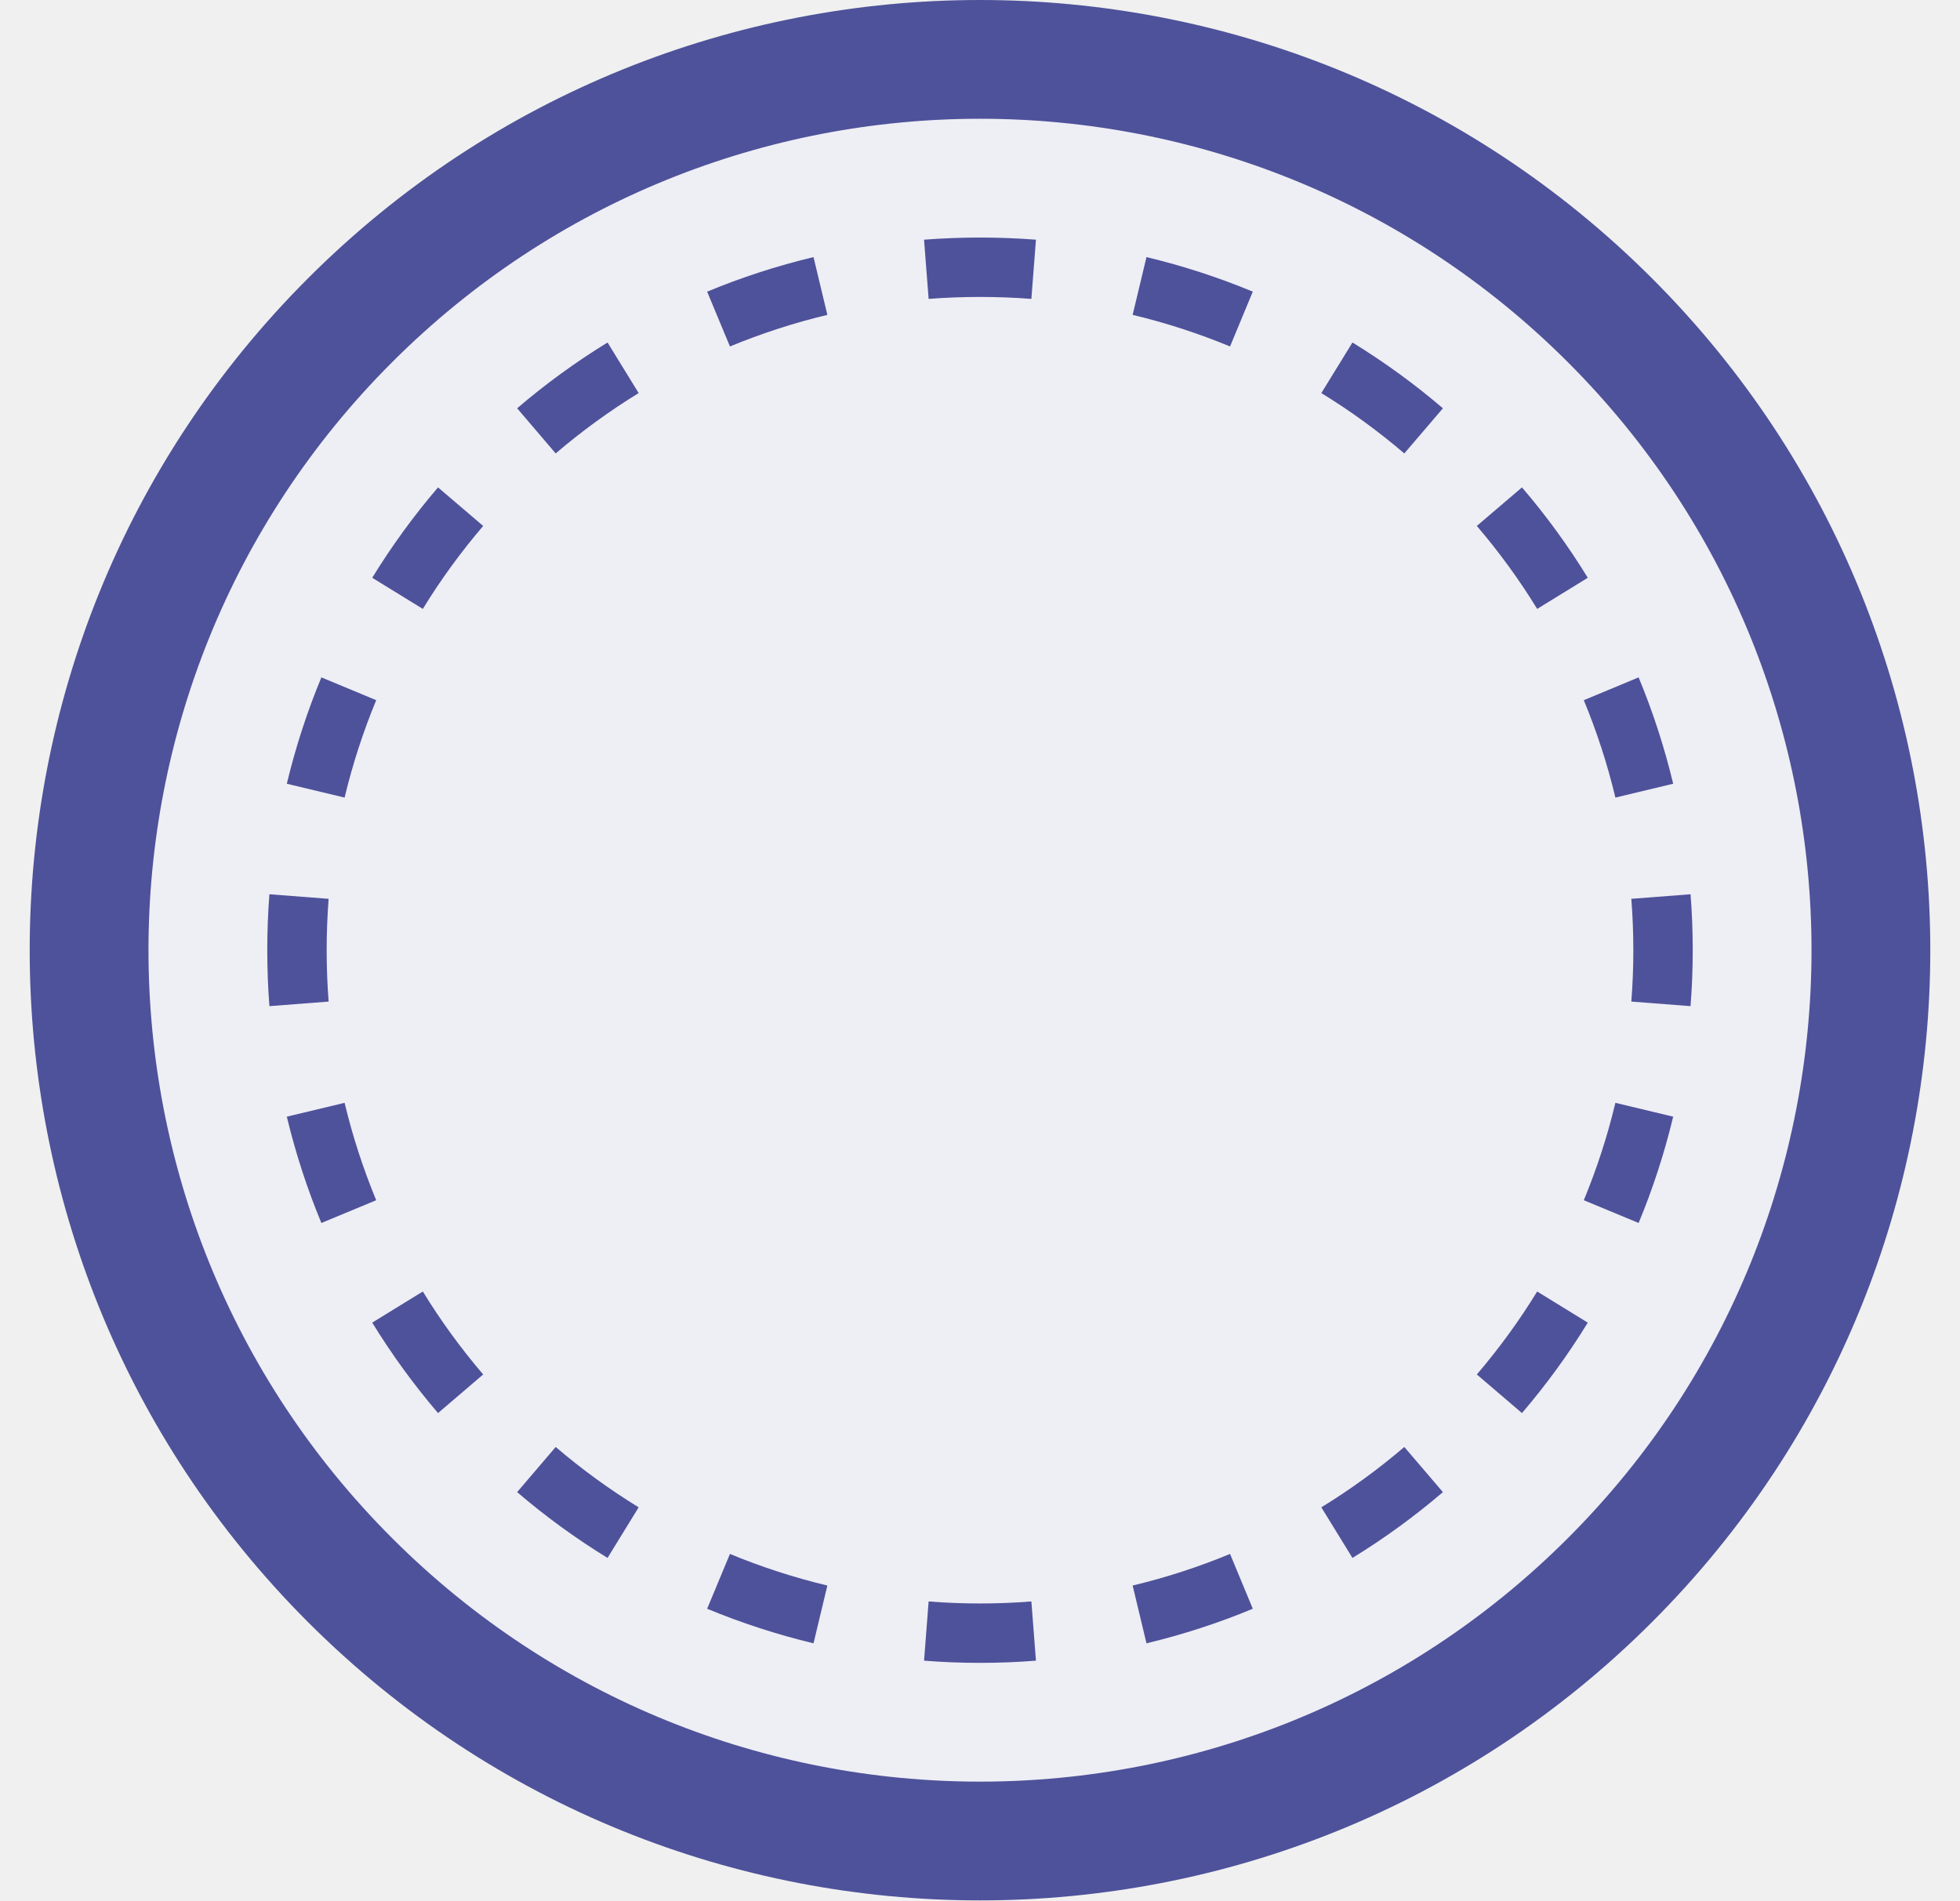
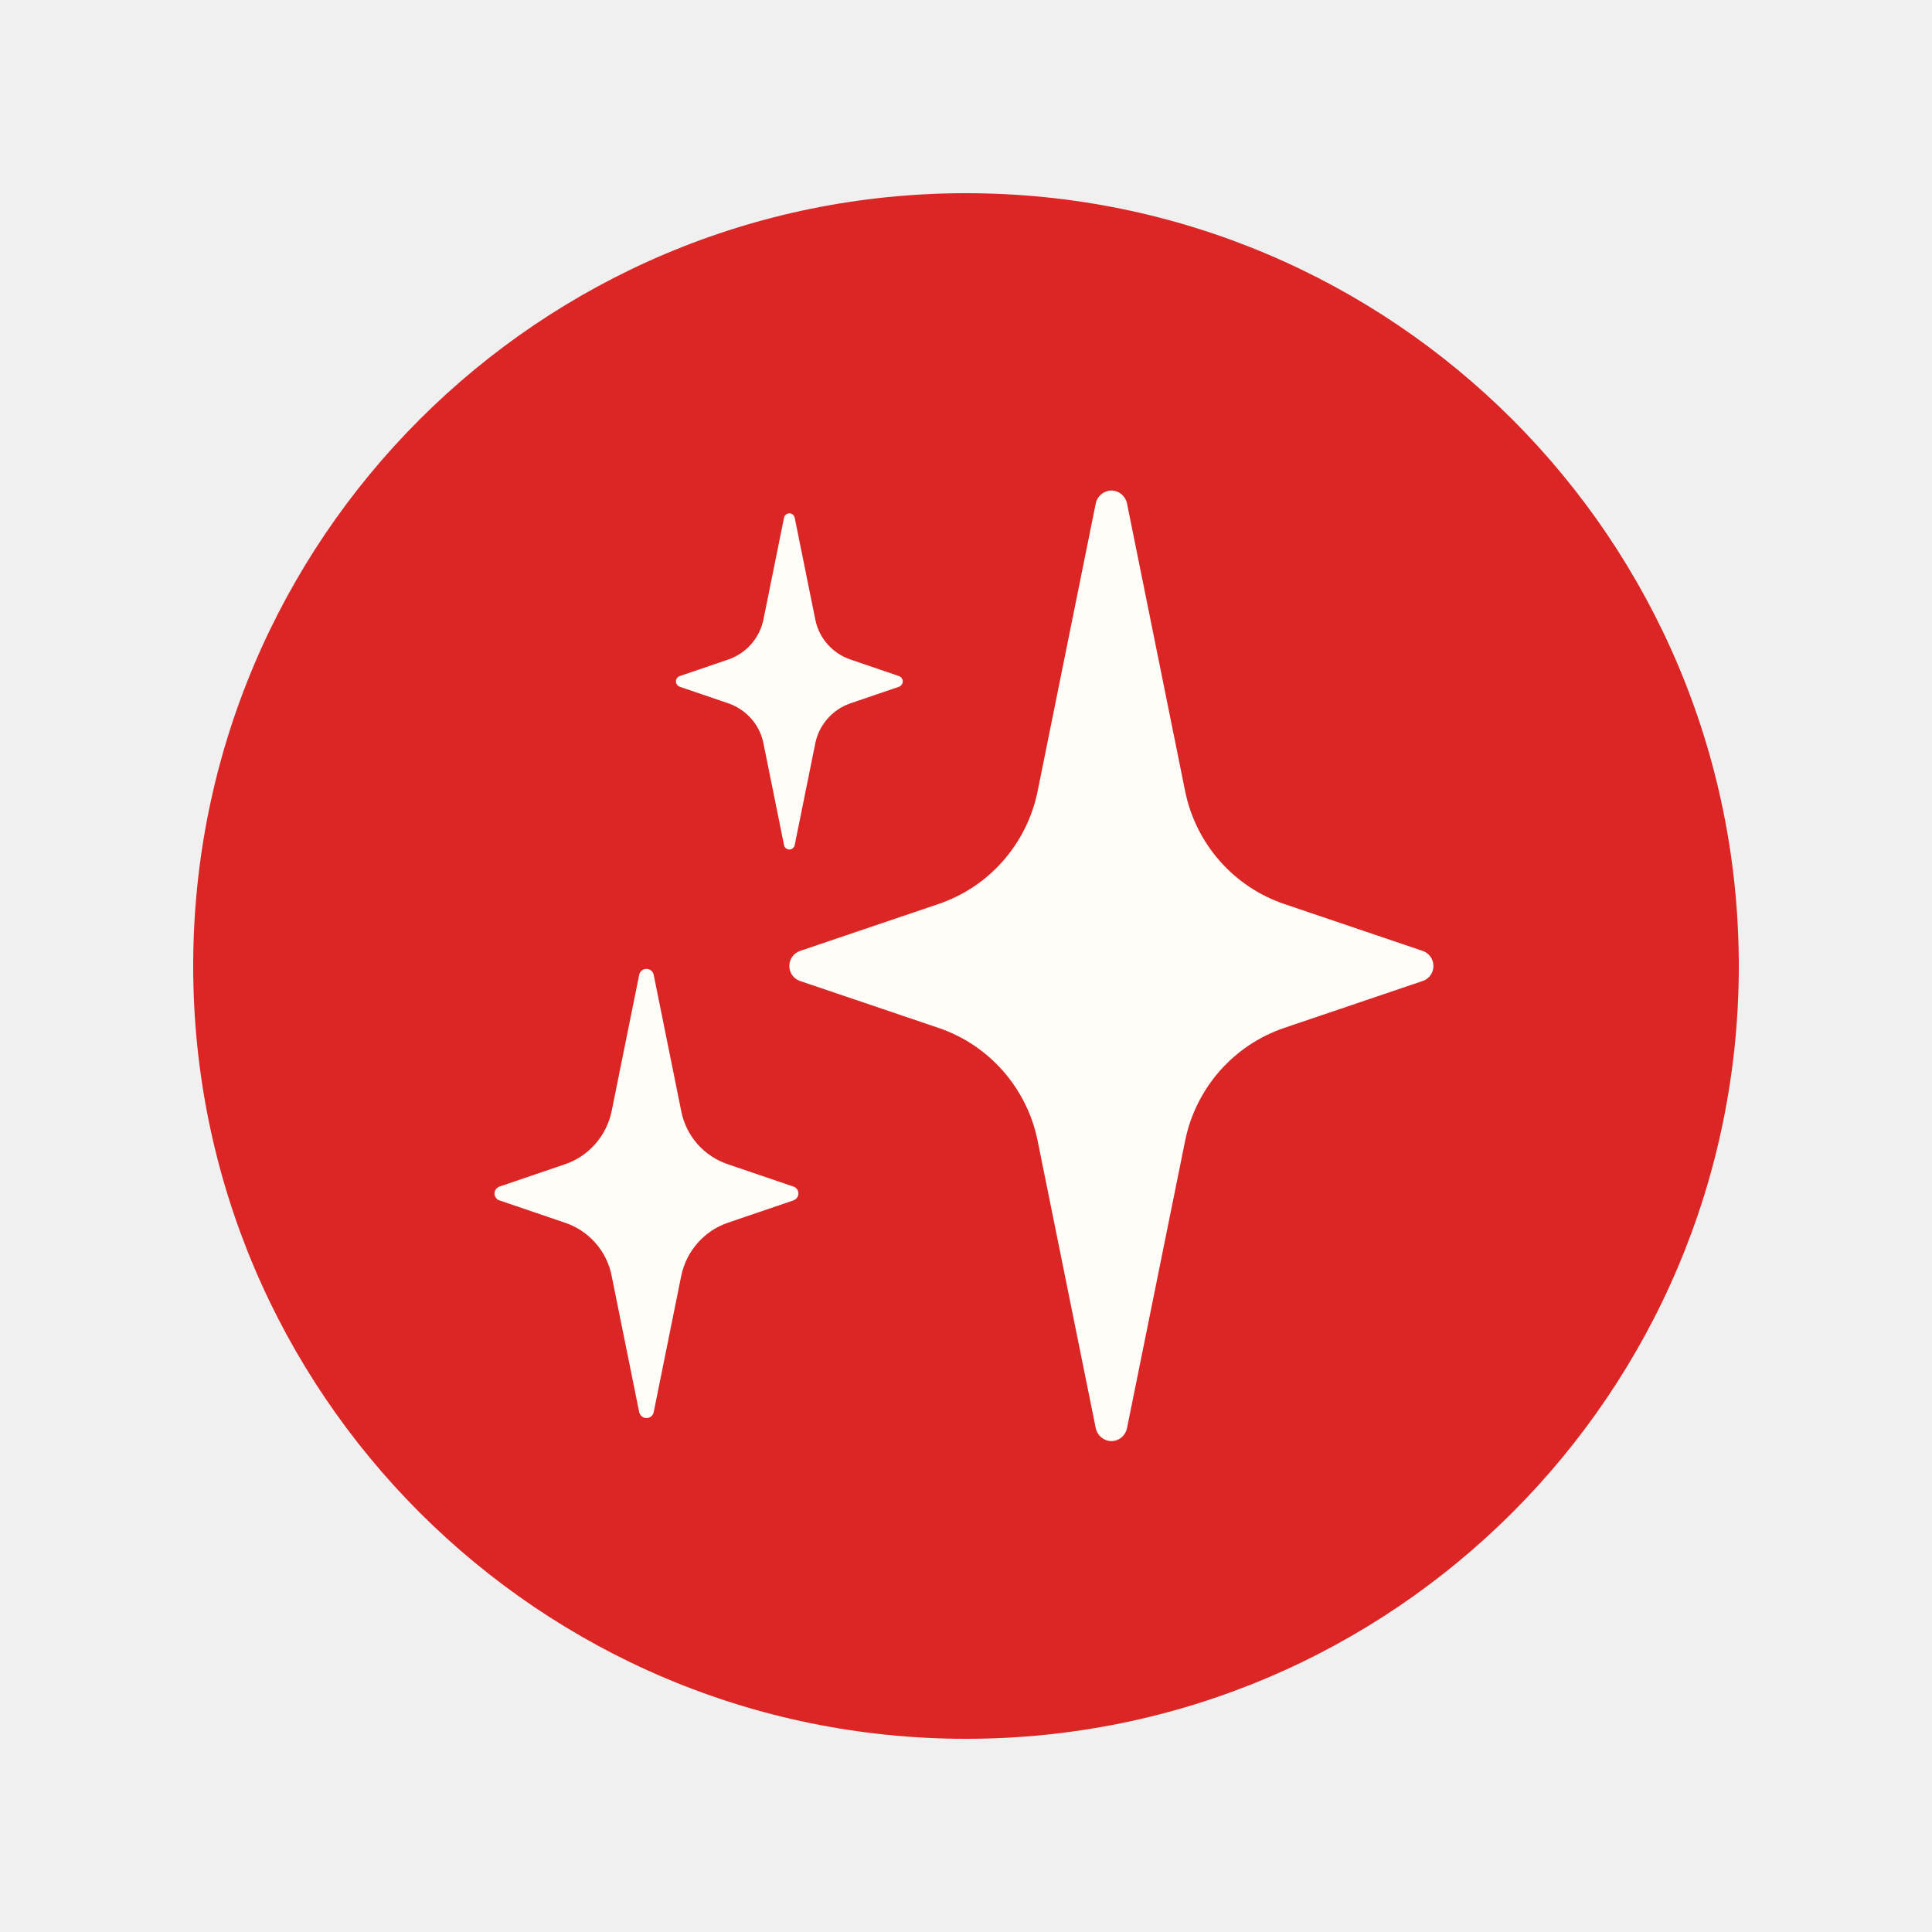
- <svg xmlns="http://www.w3.org/2000/svg" width="33" height="32" viewBox="0 0 33 32" fill="none">
-   <path d="M31.5 16C31.5 24.284 24.784 31 16.5 31C8.216 31 1.5 24.284 1.5 16C1.5 7.716 8.216 1 16.5 1C24.784 1 31.5 7.716 31.5 16Z" fill="white" />
-   <path opacity="0.1" d="M31.5 16C31.5 24.284 24.784 31 16.5 31C8.216 31 1.5 24.284 1.5 16C1.5 7.716 8.216 1 16.5 1C24.784 1 31.5 7.716 31.5 16Z" fill="#4E529A" />
-   <path fill-rule="evenodd" clip-rule="evenodd" d="M28.463 16.942L27.466 16.865C27.489 16.58 27.5 16.291 27.5 16C27.5 15.709 27.489 15.42 27.466 15.135L28.463 15.058C28.488 15.368 28.5 15.683 28.5 16C28.5 16.317 28.488 16.631 28.463 16.942ZM28.171 13.197L27.198 13.43C27.063 12.865 26.884 12.317 26.666 11.79L27.589 11.406C27.828 11.982 28.023 12.581 28.171 13.197ZM26.733 9.729L25.881 10.253C25.579 9.76 25.239 9.294 24.865 8.856L25.625 8.207C26.033 8.683 26.404 9.192 26.733 9.729ZM24.294 6.875L23.644 7.635C23.206 7.261 22.74 6.921 22.247 6.619L22.771 5.767C23.308 6.097 23.817 6.467 24.294 6.875ZM21.093 4.911L20.71 5.834C20.183 5.616 19.635 5.437 19.07 5.302L19.303 4.329C19.919 4.477 20.518 4.672 21.093 4.911ZM17.442 4.036L17.365 5.033C17.08 5.011 16.791 5 16.5 5C16.209 5 15.92 5.011 15.635 5.033L15.558 4.036C15.868 4.012 16.183 4 16.5 4C16.817 4 17.131 4.012 17.442 4.036ZM13.697 4.329L13.93 5.302C13.365 5.437 12.817 5.616 12.29 5.834L11.906 4.911C12.482 4.672 13.081 4.477 13.697 4.329ZM10.229 5.767C9.692 6.097 9.183 6.467 8.707 6.875L9.356 7.635C9.794 7.261 10.26 6.921 10.753 6.619L10.229 5.767ZM7.375 8.207L8.135 8.856C7.761 9.294 7.421 9.76 7.119 10.253L6.267 9.729C6.597 9.192 6.967 8.683 7.375 8.207ZM5.411 11.406L6.334 11.79C6.116 12.317 5.937 12.865 5.802 13.43L4.829 13.197C4.977 12.581 5.172 11.982 5.411 11.406ZM4.536 15.058C4.512 15.368 4.5 15.683 4.5 16C4.5 16.317 4.512 16.631 4.536 16.942L5.533 16.865C5.511 16.58 5.5 16.291 5.5 16C5.5 15.709 5.511 15.42 5.533 15.135L4.536 15.058ZM4.829 18.803L5.802 18.57C5.937 19.135 6.116 19.683 6.334 20.21L5.411 20.593C5.172 20.018 4.977 19.419 4.829 18.803ZM6.267 22.271L7.119 21.747C7.421 22.24 7.761 22.706 8.135 23.144L7.375 23.794C6.967 23.317 6.597 22.808 6.267 22.271ZM8.707 25.125L9.356 24.365C9.794 24.739 10.26 25.079 10.753 25.381L10.229 26.233C9.692 25.904 9.183 25.533 8.707 25.125ZM11.906 27.089L12.29 26.166C12.817 26.384 13.365 26.563 13.93 26.698L13.697 27.671C13.081 27.523 12.482 27.328 11.906 27.089ZM15.558 27.963L15.635 26.966C15.92 26.989 16.209 27 16.5 27C16.791 27 17.08 26.989 17.365 26.966L17.442 27.963C17.131 27.988 16.817 28 16.5 28C16.183 28 15.868 27.988 15.558 27.963ZM19.303 27.671L19.07 26.698C19.635 26.563 20.183 26.384 20.71 26.166L21.093 27.089C20.518 27.328 19.919 27.523 19.303 27.671ZM22.771 26.233L22.247 25.381C22.74 25.079 23.206 24.739 23.644 24.365L24.294 25.125C23.817 25.533 23.308 25.904 22.771 26.233ZM25.625 23.794L24.865 23.144C25.239 22.706 25.579 22.24 25.881 21.747L26.733 22.271C26.404 22.808 26.033 23.317 25.625 23.794ZM27.589 20.593L26.666 20.21C26.884 19.683 27.063 19.135 27.198 18.57L28.171 18.803C28.023 19.419 27.828 20.018 27.589 20.593Z" fill="#4E529A" />
-   <path fill-rule="evenodd" clip-rule="evenodd" d="M6.601 25.899C12.068 31.367 20.932 31.367 26.399 25.899C31.867 20.432 31.867 11.568 26.399 6.1C20.932 0.633 12.068 0.633 6.601 6.1C1.133 11.568 1.133 20.432 6.601 25.899ZM5.186 27.314C11.435 33.562 21.565 33.562 27.814 27.314C34.062 21.065 34.062 10.935 27.814 4.686C21.565 -1.562 11.435 -1.562 5.186 4.686C-1.062 10.935 -1.062 21.065 5.186 27.314Z" fill="#4E529A" />
+ <svg xmlns="http://www.w3.org/2000/svg" width="20" height="20" viewBox="0 0 20 20" fill="none">
+   <rect x="2" y="2" width="16" height="16" rx="8" fill="#DC2626" style="fill:#DC2626;fill:color(display-p3 0.863 0.149 0.149);fill-opacity:1;" />
+   <path d="M14.728 9.844L13.297 9.359C12.771 9.182 12.38 8.736 12.269 8.193L11.666 5.208C11.649 5.134 11.583 5.078 11.505 5.078C11.428 5.078 11.361 5.134 11.344 5.208L10.741 8.193C10.63 8.736 10.239 9.182 9.713 9.359L8.282 9.844C8.215 9.867 8.171 9.93 8.171 10C8.171 10.069 8.215 10.133 8.282 10.155L9.713 10.64C10.239 10.817 10.63 11.263 10.741 11.806L11.344 14.788C11.361 14.863 11.428 14.918 11.505 14.918C11.583 14.918 11.649 14.863 11.666 14.788L12.269 11.806C12.38 11.263 12.771 10.817 13.297 10.64L14.728 10.155C14.795 10.133 14.839 10.069 14.839 10C14.839 9.93 14.795 9.867 14.728 9.844Z" fill="#FFFDF7" style="fill:#FFFDF7;fill:color(display-p3 1 0.992 0.969);fill-opacity:1;" />
+   <path d="M7.036 7.109L7.54 7.281C7.725 7.345 7.864 7.5 7.903 7.694L8.116 8.747C8.121 8.775 8.144 8.794 8.171 8.794C8.199 8.794 8.221 8.775 8.227 8.747L8.44 7.694C8.479 7.503 8.617 7.345 8.803 7.281L9.307 7.109C9.329 7.101 9.345 7.079 9.345 7.054C9.345 7.029 9.329 7.007 9.307 6.999L8.803 6.827C8.617 6.763 8.479 6.608 8.44 6.414L8.227 5.361C8.221 5.333 8.199 5.314 8.171 5.314C8.144 5.314 8.121 5.333 8.116 5.361L7.903 6.414C7.864 6.605 7.725 6.763 7.54 6.827L7.036 6.999C7.014 7.007 6.997 7.029 6.997 7.054C6.997 7.079 7.014 7.101 7.036 7.109Z" fill="#FFFDF7" style="fill:#FFFDF7;fill:color(display-p3 1 0.992 0.969);fill-opacity:1;" />
+   <path d="M8.212 12.283L7.537 12.053C7.287 11.97 7.102 11.759 7.052 11.502L6.767 10.091C6.759 10.055 6.728 10.03 6.692 10.03C6.656 10.03 6.623 10.055 6.617 10.091L6.332 11.502C6.279 11.759 6.094 11.97 5.847 12.053L5.172 12.283C5.141 12.294 5.119 12.322 5.119 12.355C5.119 12.388 5.141 12.419 5.172 12.427L5.847 12.657C6.097 12.74 6.282 12.951 6.332 13.208L6.617 14.619C6.626 14.655 6.656 14.68 6.692 14.68C6.728 14.68 6.761 14.655 6.767 14.619L7.052 13.208C7.105 12.951 7.29 12.74 7.537 12.657L8.212 12.427C8.243 12.416 8.265 12.388 8.265 12.355C8.265 12.322 8.243 12.291 8.212 12.283Z" fill="#FFFDF7" style="fill:#FFFDF7;fill:color(display-p3 1 0.992 0.969);fill-opacity:1;" />
</svg>
